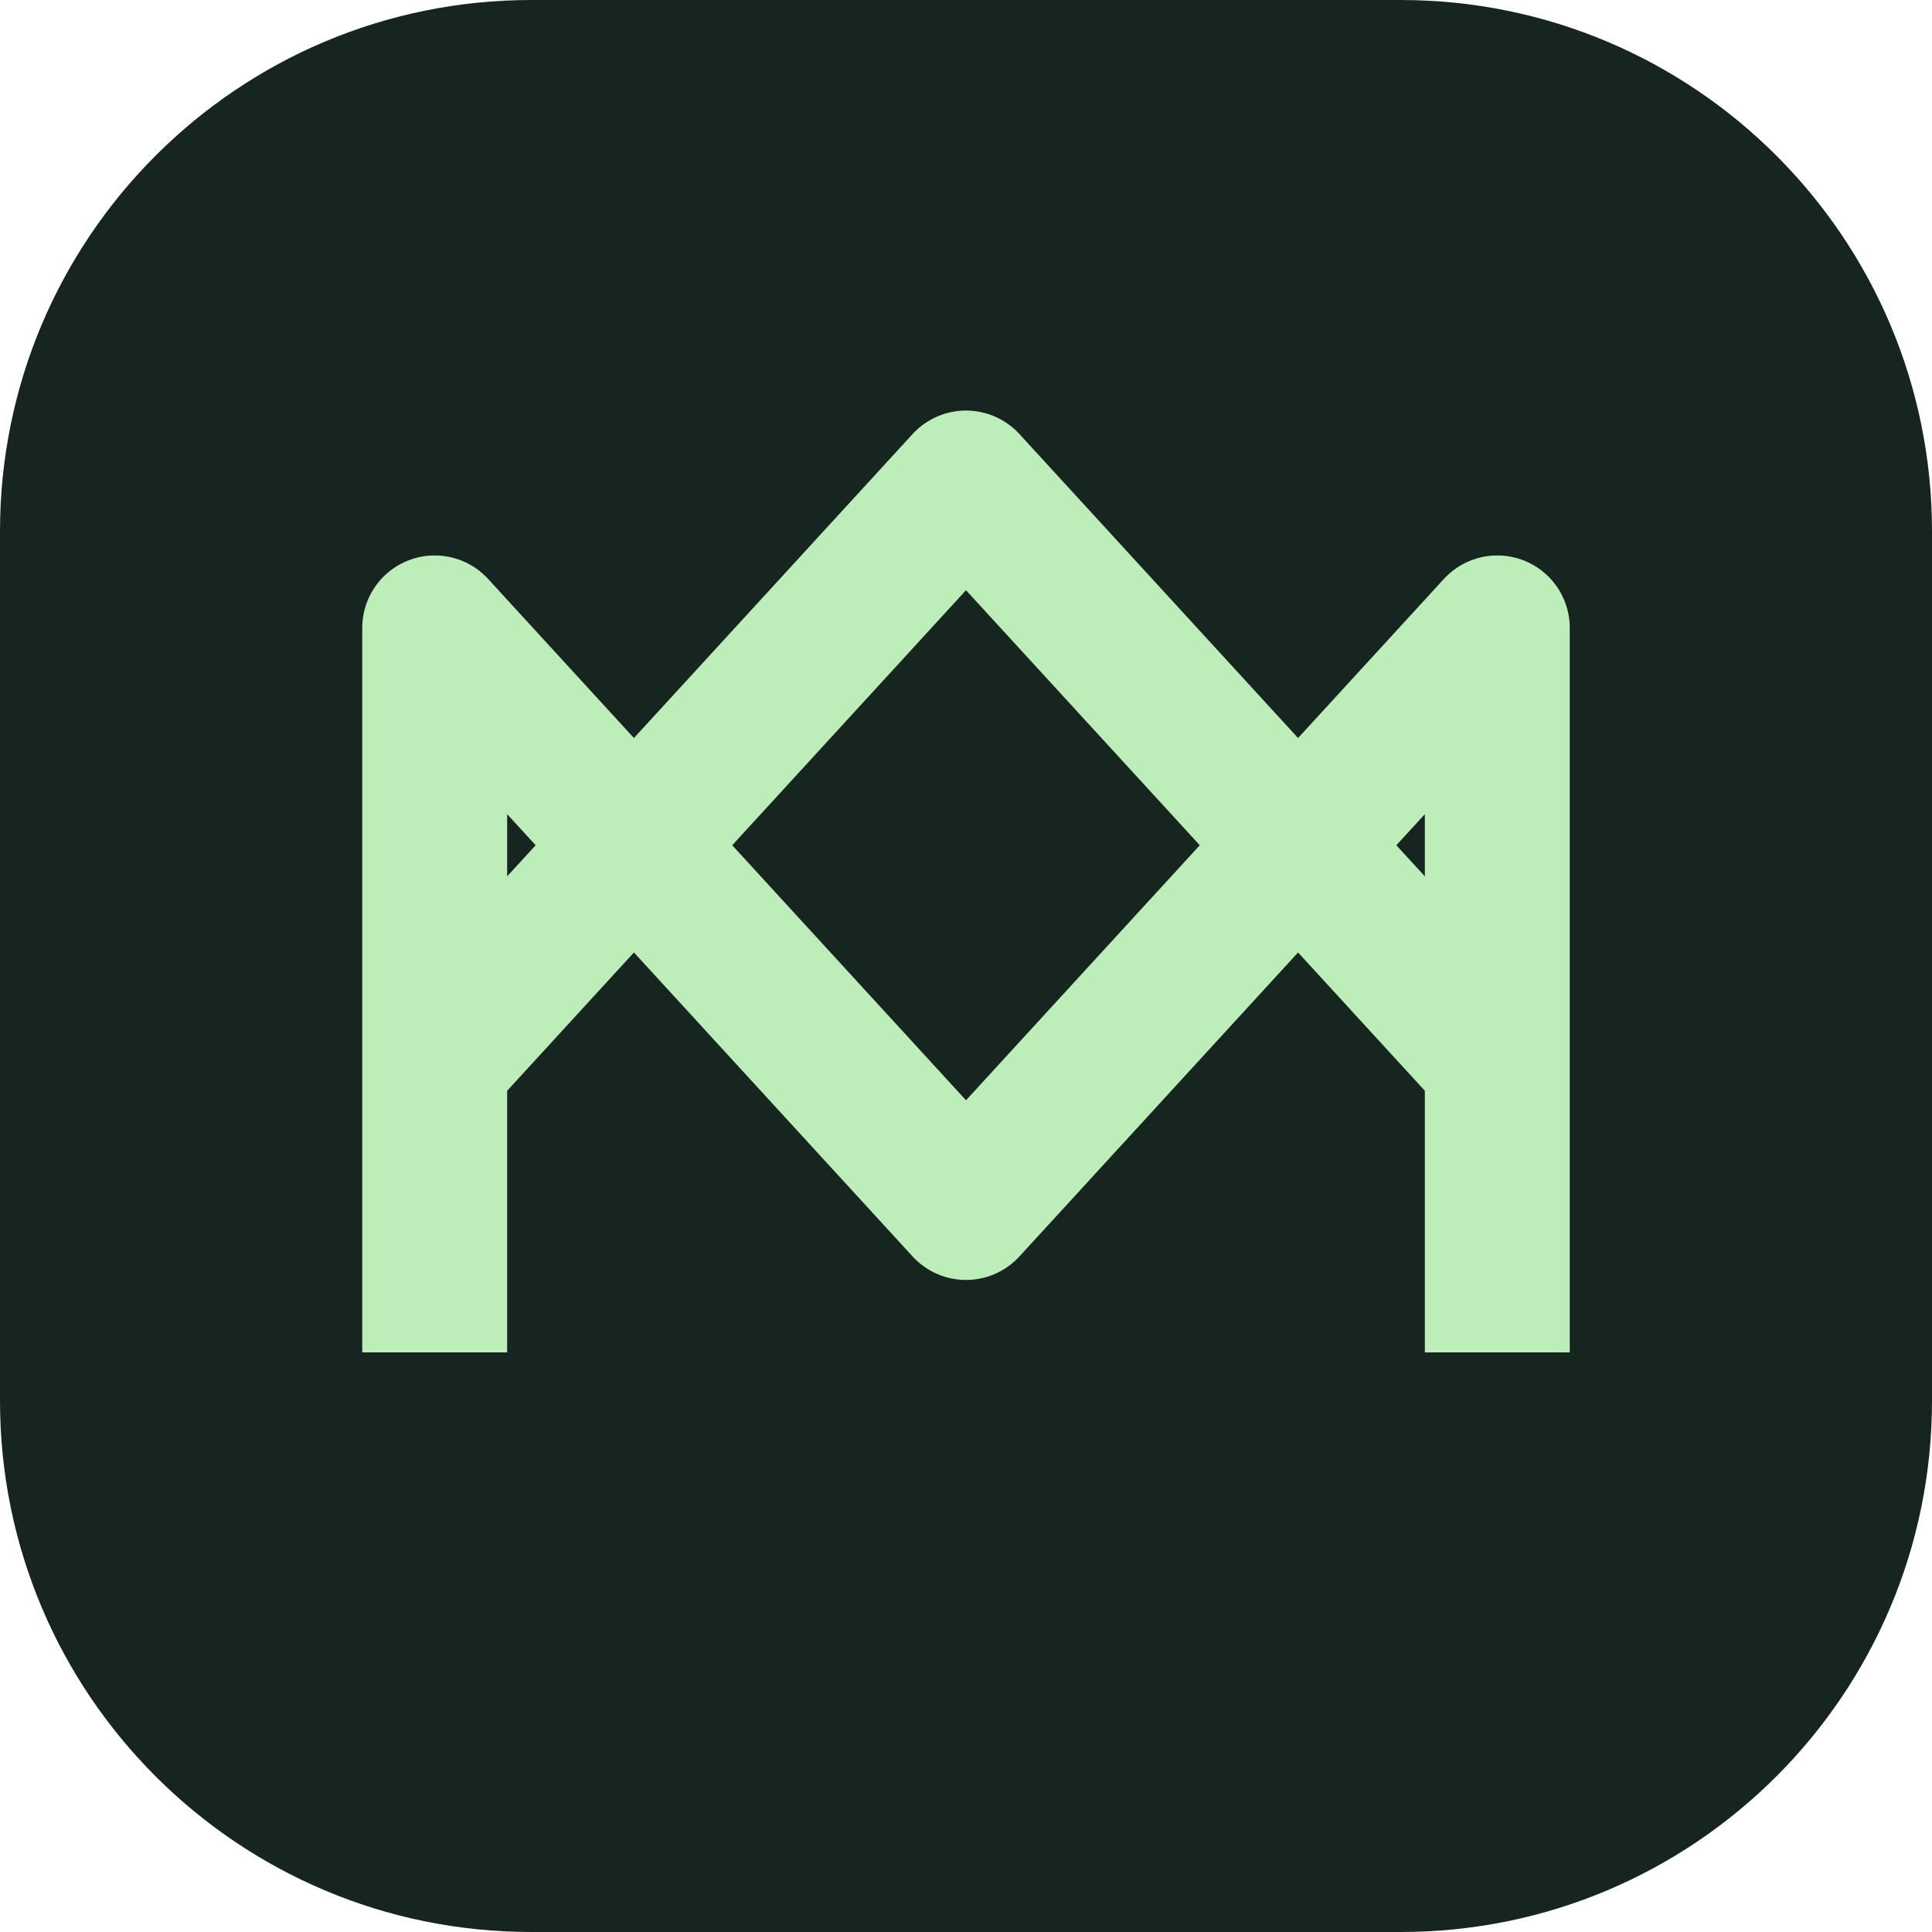
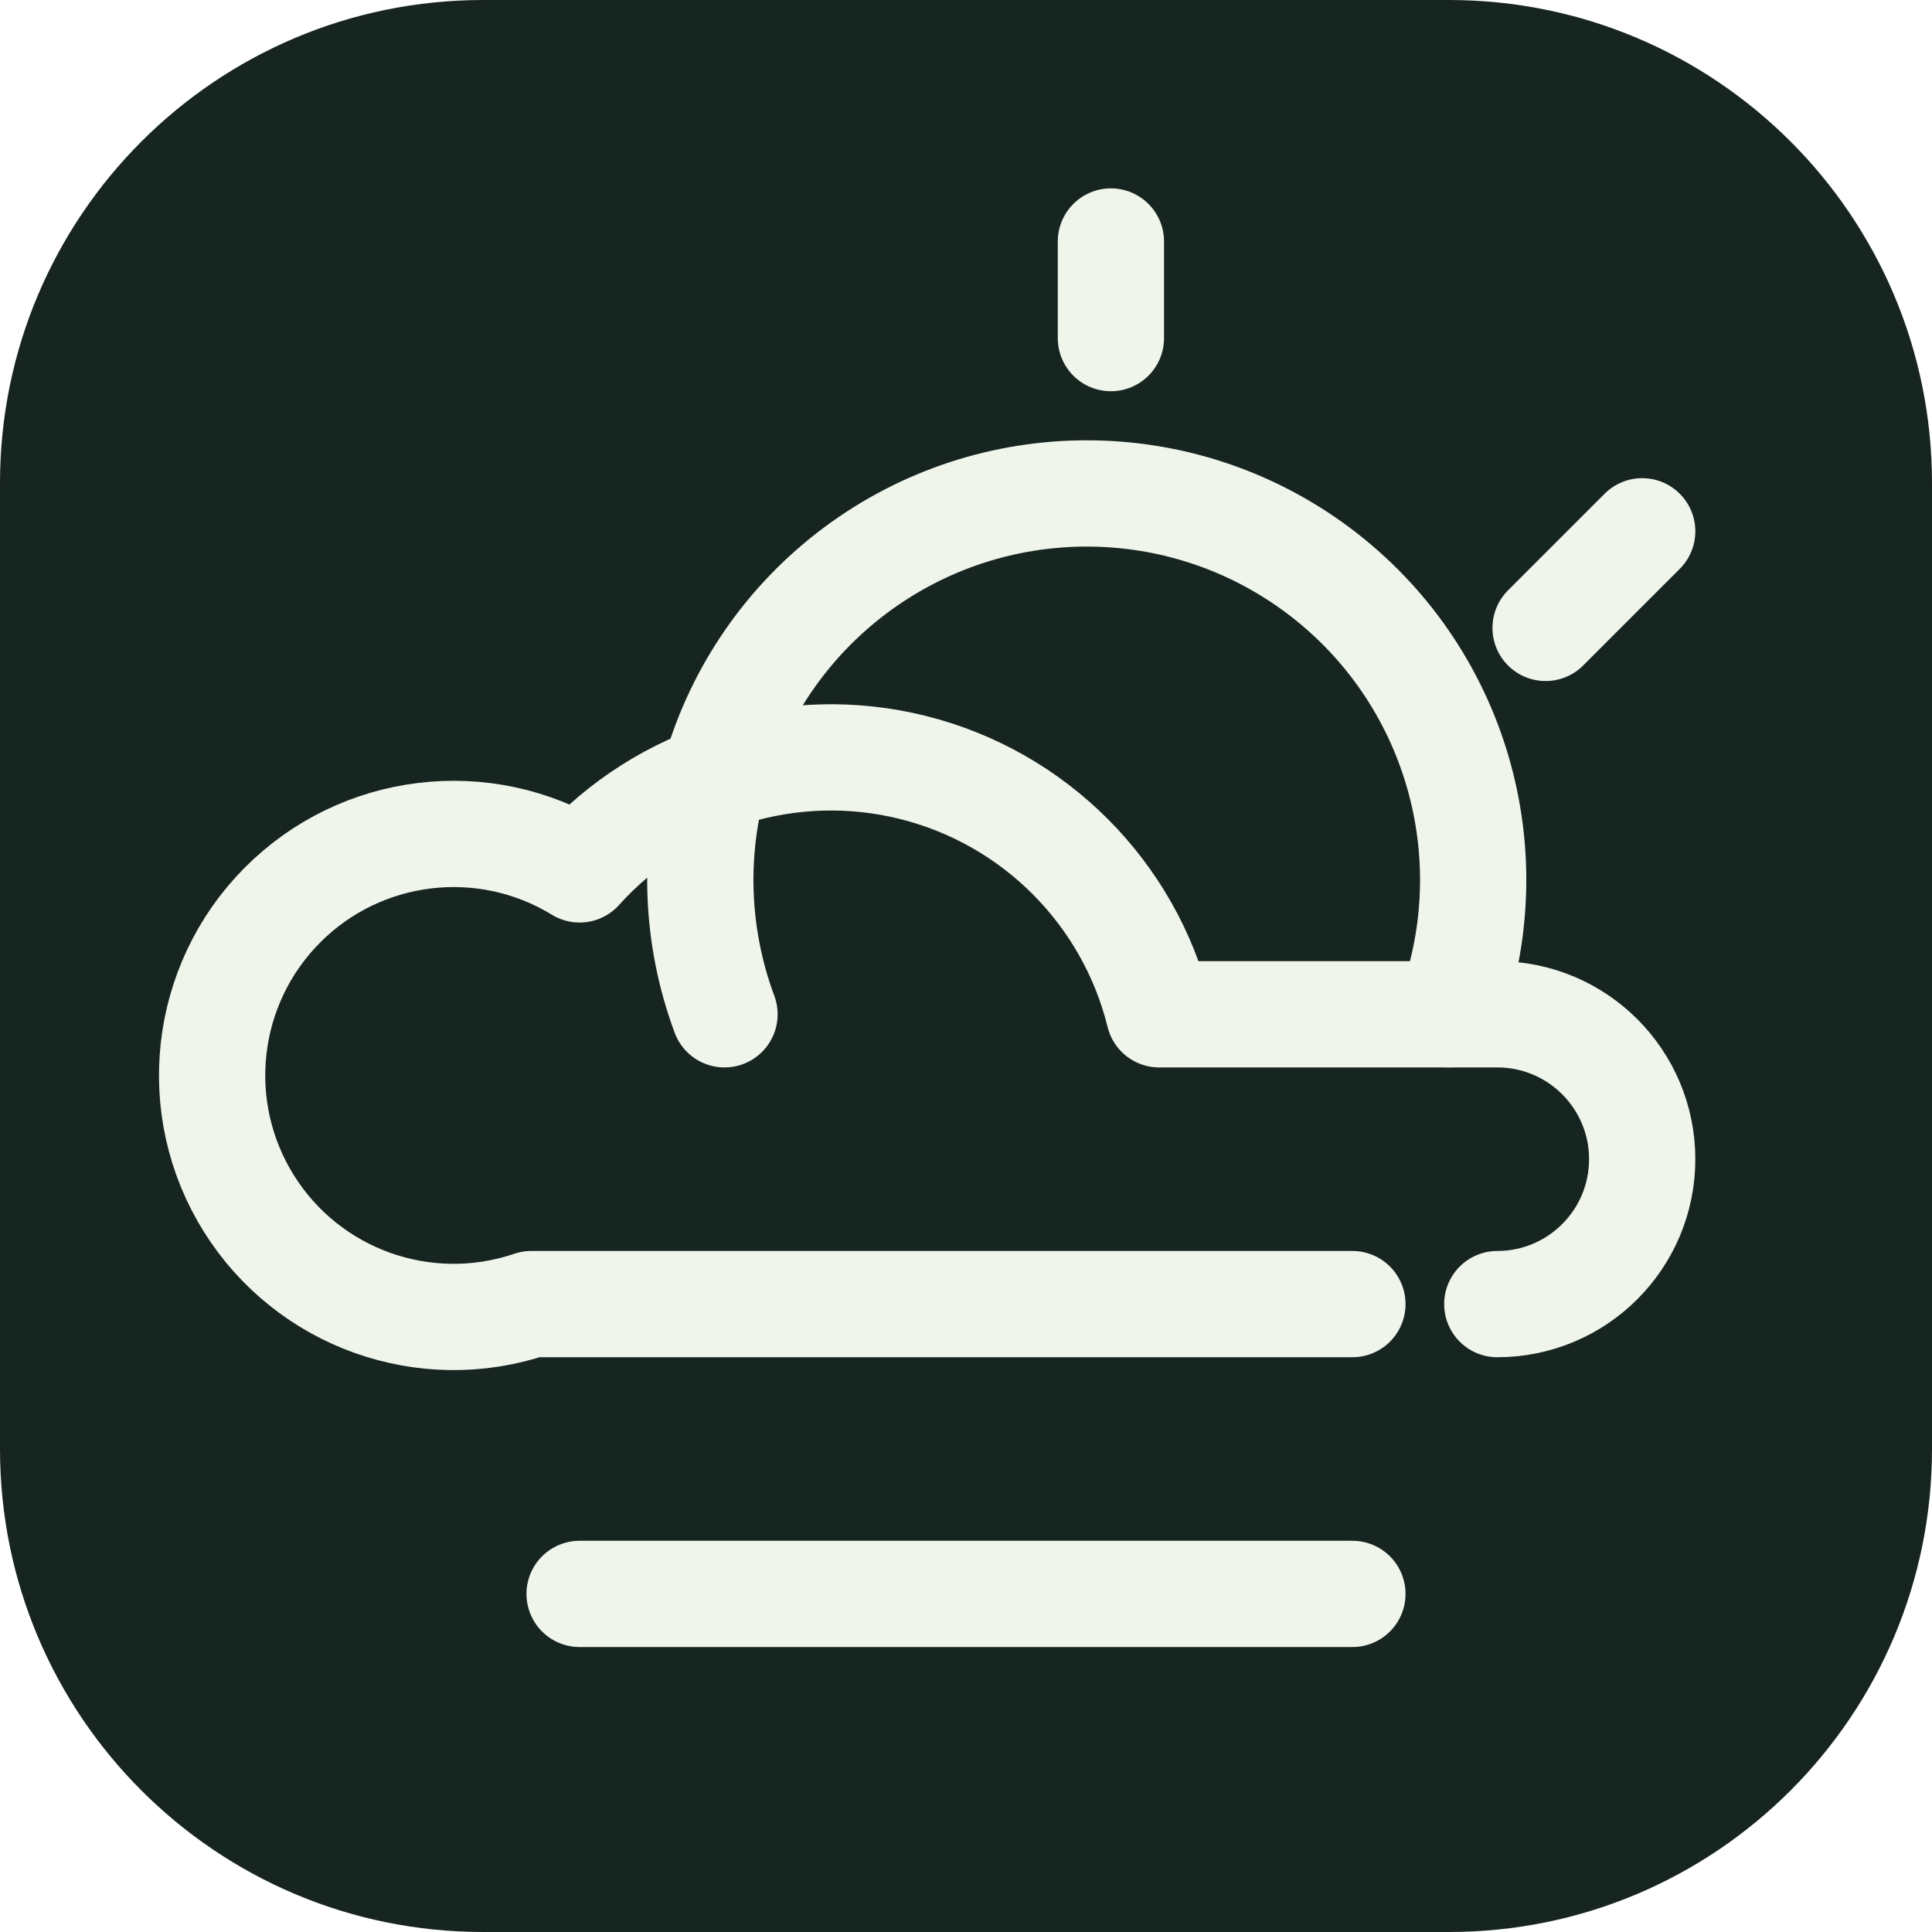
- <svg xmlns="http://www.w3.org/2000/svg" viewBox="0 0 40 40">
-   <rect width="40" height="40" rx="11" fill="#172521" />
-   <path d="M9 28V13l11 12 11-12v15M9 22l11-12 11 12" stroke="#bdedb9" stroke-width="3" fill="none" stroke-linejoin="round" />
+ <svg xmlns="http://www.w3.org/2000/svg" viewBox="0 0 40 40" fill="none">
+   <rect width="40" height="40" rx="10" fill="#172521" />
+   <g stroke="#eff5eb" stroke-width="2.2" stroke-linecap="round" stroke-linejoin="round">
+     <path d="M15 21a8 8 0 1 1 15 0M23 5v2M34 11l-2 2" />
+     <path d="M28 27H11a5 5 0 1 1 1-9 7 7 0 0 1 12 3h7a3 3 0 0 1 0 6M12 33h16" />
+   </g>
</svg>
